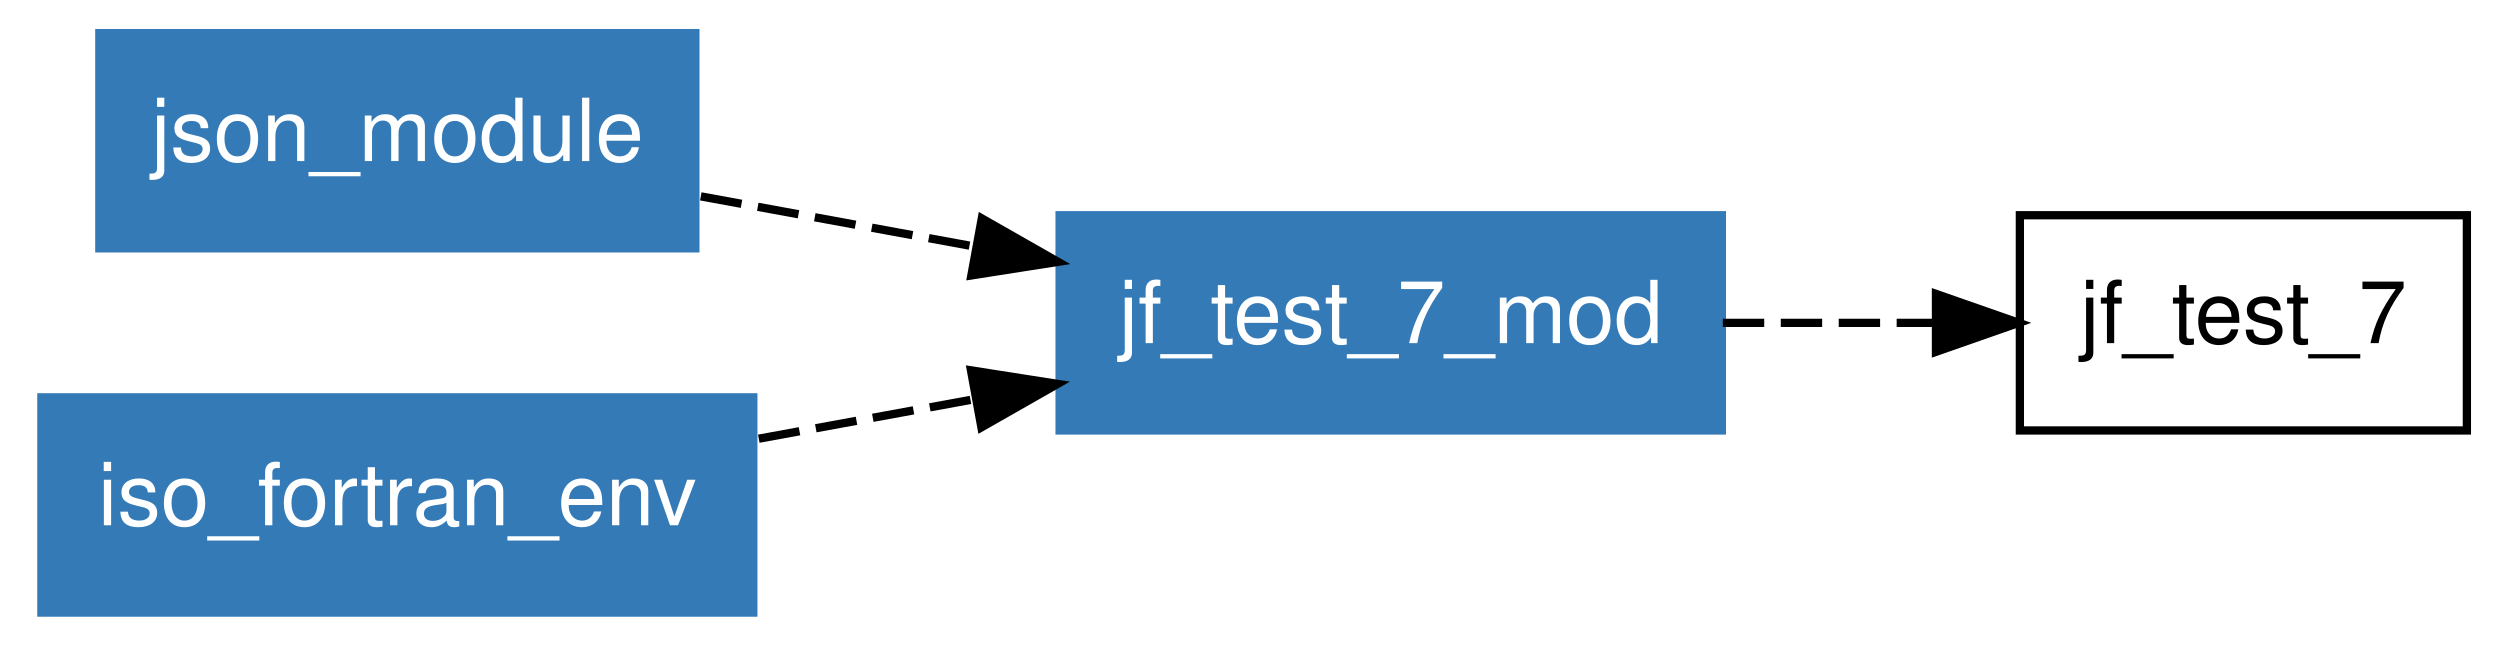
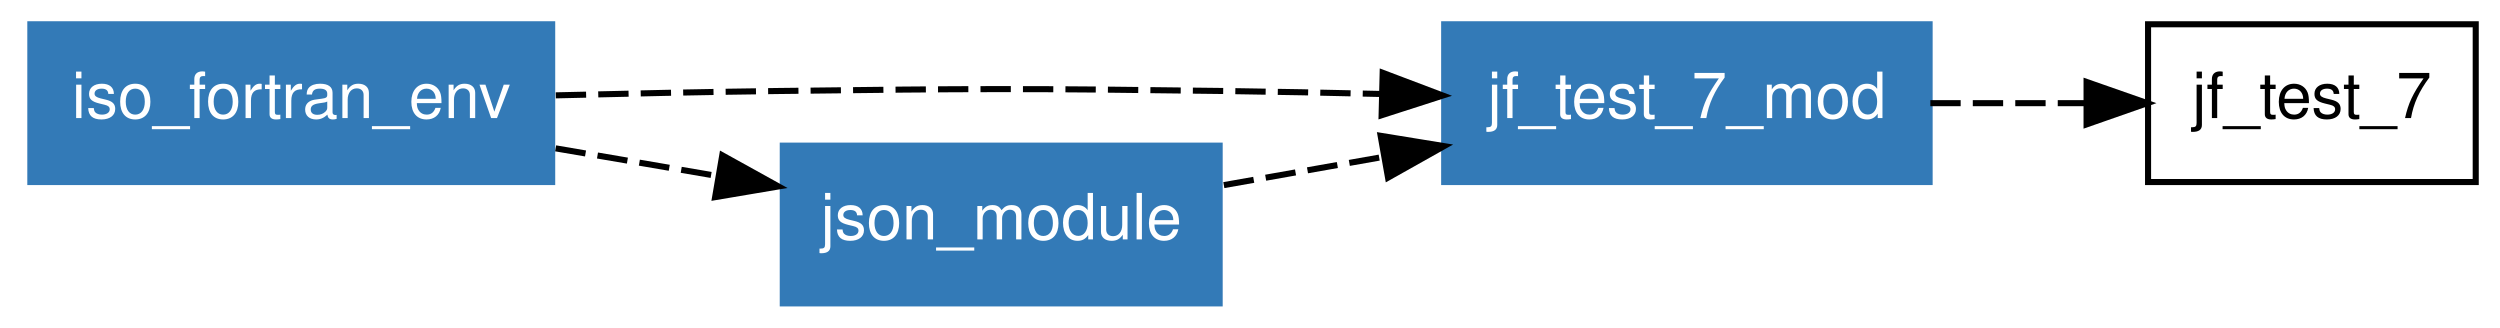
- <svg xmlns="http://www.w3.org/2000/svg" xmlns:xlink="http://www.w3.org/1999/xlink" width="302pt" height="78pt" viewBox="0.00 0.00 302.00 78.00">
-   <g id="graph1" class="graph" transform="scale(1 1) rotate(0) translate(4 74)">
-     <polygon fill="white" stroke="white" points="-4,5 -4,-74 299,-74 299,5 -4,5" />
+ <svg xmlns="http://www.w3.org/2000/svg" xmlns:xlink="http://www.w3.org/1999/xlink" width="412pt" height="54pt" viewBox="0.00 0.00 412.00 54.00">
+   <g id="graph1" class="graph" transform="scale(1 1) rotate(0) translate(4 50)">
+     <polygon fill="white" stroke="white" points="-4,5 -4,-50 409,-50 409,5 -4,5" />
    <g id="node1" class="node">
-       <polygon fill="none" stroke="black" points="294,-48 240,-48 240,-22 294,-22 294,-48" />
-       <text text-anchor="middle" x="267" y="-32.55" font-family="Helvetica,sans-Serif" font-size="10.50">jf_test_7</text>
+       <polygon fill="none" stroke="black" points="404,-46 350,-46 350,-20 404,-20 404,-46" />
+       <text text-anchor="middle" x="377" y="-30.55" font-family="Helvetica,sans-Serif" font-size="10.50">jf_test_7</text>
    </g>
    <g id="node2" class="node">
      <a xlink:href="../module/jf_test_7_mod.html" xlink:title="jf_test_7_mod">
-         <polygon fill="#337ab7" stroke="#337ab7" points="204,-48 124,-48 124,-22 204,-22 204,-48" />
-         <text text-anchor="middle" x="164" y="-32.55" font-family="Helvetica,sans-Serif" font-size="10.50" fill="white">jf_test_7_mod</text>
+         <polygon fill="#337ab7" stroke="#337ab7" points="314,-46 234,-46 234,-20 314,-20 314,-46" />
+         <text text-anchor="middle" x="274" y="-30.55" font-family="Helvetica,sans-Serif" font-size="10.50" fill="white">jf_test_7_mod</text>
      </a>
    </g>
-     <g id="edge6" class="edge">
-       <path fill="none" stroke="black" stroke-dasharray="5,2" d="M204.117,-35C212.537,-35 221.385,-35 229.697,-35" />
-       <polygon fill="black" stroke="black" points="229.866,-38.5 239.866,-35 229.866,-31.5 229.866,-38.5" />
+     <g id="edge8" class="edge">
+       <path fill="none" stroke="black" stroke-dasharray="5,2" d="M314.117,-33C322.537,-33 331.385,-33 339.697,-33" />
+       <polygon fill="black" stroke="black" points="339.866,-36.5 349.866,-33 339.866,-29.5 339.866,-36.5" />
    </g>
    <g id="node3" class="node">
-       <polygon fill="#337ab7" stroke="#337ab7" points="80,-70 8,-70 8,-44 80,-44 80,-70" />
-       <text text-anchor="middle" x="44" y="-54.55" font-family="Helvetica,sans-Serif" font-size="10.50" fill="white">json_module</text>
-     </g>
-     <g id="edge2" class="edge">
-       <path fill="none" stroke="black" stroke-dasharray="5,2" d="M80.656,-50.28C91.105,-48.364 102.672,-46.243 113.78,-44.207" />
-       <polygon fill="black" stroke="black" points="114.602,-47.615 123.807,-42.369 113.34,-40.729 114.602,-47.615" />
-     </g>
-     <g id="node4" class="node">
      <a xlink:href="https://gcc.gnu.org/onlinedocs/gfortran/ISO_005fFORTRAN_005fENV.html" xlink:title="iso_fortran_env">
-         <polygon fill="#337ab7" stroke="#337ab7" points="87,-26 1,-26 1,-1.24345e-14 87,-3.55271e-15 87,-26" />
-         <text text-anchor="middle" x="44" y="-10.55" font-family="Helvetica,sans-Serif" font-size="10.50" fill="white">iso_fortran_env</text>
+         <polygon fill="#337ab7" stroke="#337ab7" points="87,-46 1,-46 1,-20 87,-20 87,-46" />
+         <text text-anchor="middle" x="44" y="-30.55" font-family="Helvetica,sans-Serif" font-size="10.50" fill="white">iso_fortran_env</text>
      </a>
    </g>
    <g id="edge4" class="edge">
-       <path fill="none" stroke="black" stroke-dasharray="5,2" d="M87.662,-21.005C96.139,-22.559 105.088,-24.199 113.757,-25.789" />
-       <polygon fill="black" stroke="black" points="113.293,-29.262 123.76,-27.623 114.555,-22.377 113.293,-29.262" />
+       <path fill="none" stroke="black" stroke-dasharray="5,2" d="M87.592,-34.287C99.405,-34.582 112.192,-34.852 124,-35 156.886,-35.411 165.114,-35.433 198,-35 206.257,-34.891 215.017,-34.716 223.541,-34.514" />
+       <polygon fill="black" stroke="black" points="223.864,-38.007 233.773,-34.256 223.688,-31.009 223.864,-38.007" />
+     </g>
+     <g id="node4" class="node">
+       <a xlink:href="../module/json_module.html" xlink:title="json_module">
+         <polygon fill="#337ab7" stroke="#337ab7" points="197,-26 125,-26 125,-1.24345e-14 197,-3.55271e-15 197,-26" />
+         <text text-anchor="middle" x="161" y="-10.55" font-family="Helvetica,sans-Serif" font-size="10.50" fill="white">json_module</text>
+       </a>
+     </g>
+     <g id="edge2" class="edge">
+       <path fill="none" stroke="black" stroke-dasharray="5,2" d="M87.567,-25.553C96.252,-24.068 105.409,-22.503 114.198,-21" />
+       <polygon fill="black" stroke="black" points="115.029,-24.409 124.296,-19.274 113.85,-17.509 115.029,-24.409" />
+     </g>
+     <g id="edge6" class="edge">
+       <path fill="none" stroke="black" stroke-dasharray="5,2" d="M197.688,-19.493C206.116,-20.985 215.217,-22.596 224.098,-24.168" />
+       <polygon fill="black" stroke="black" points="223.527,-27.621 233.984,-25.918 224.747,-20.728 223.527,-27.621" />
    </g>
  </g>
</svg>
